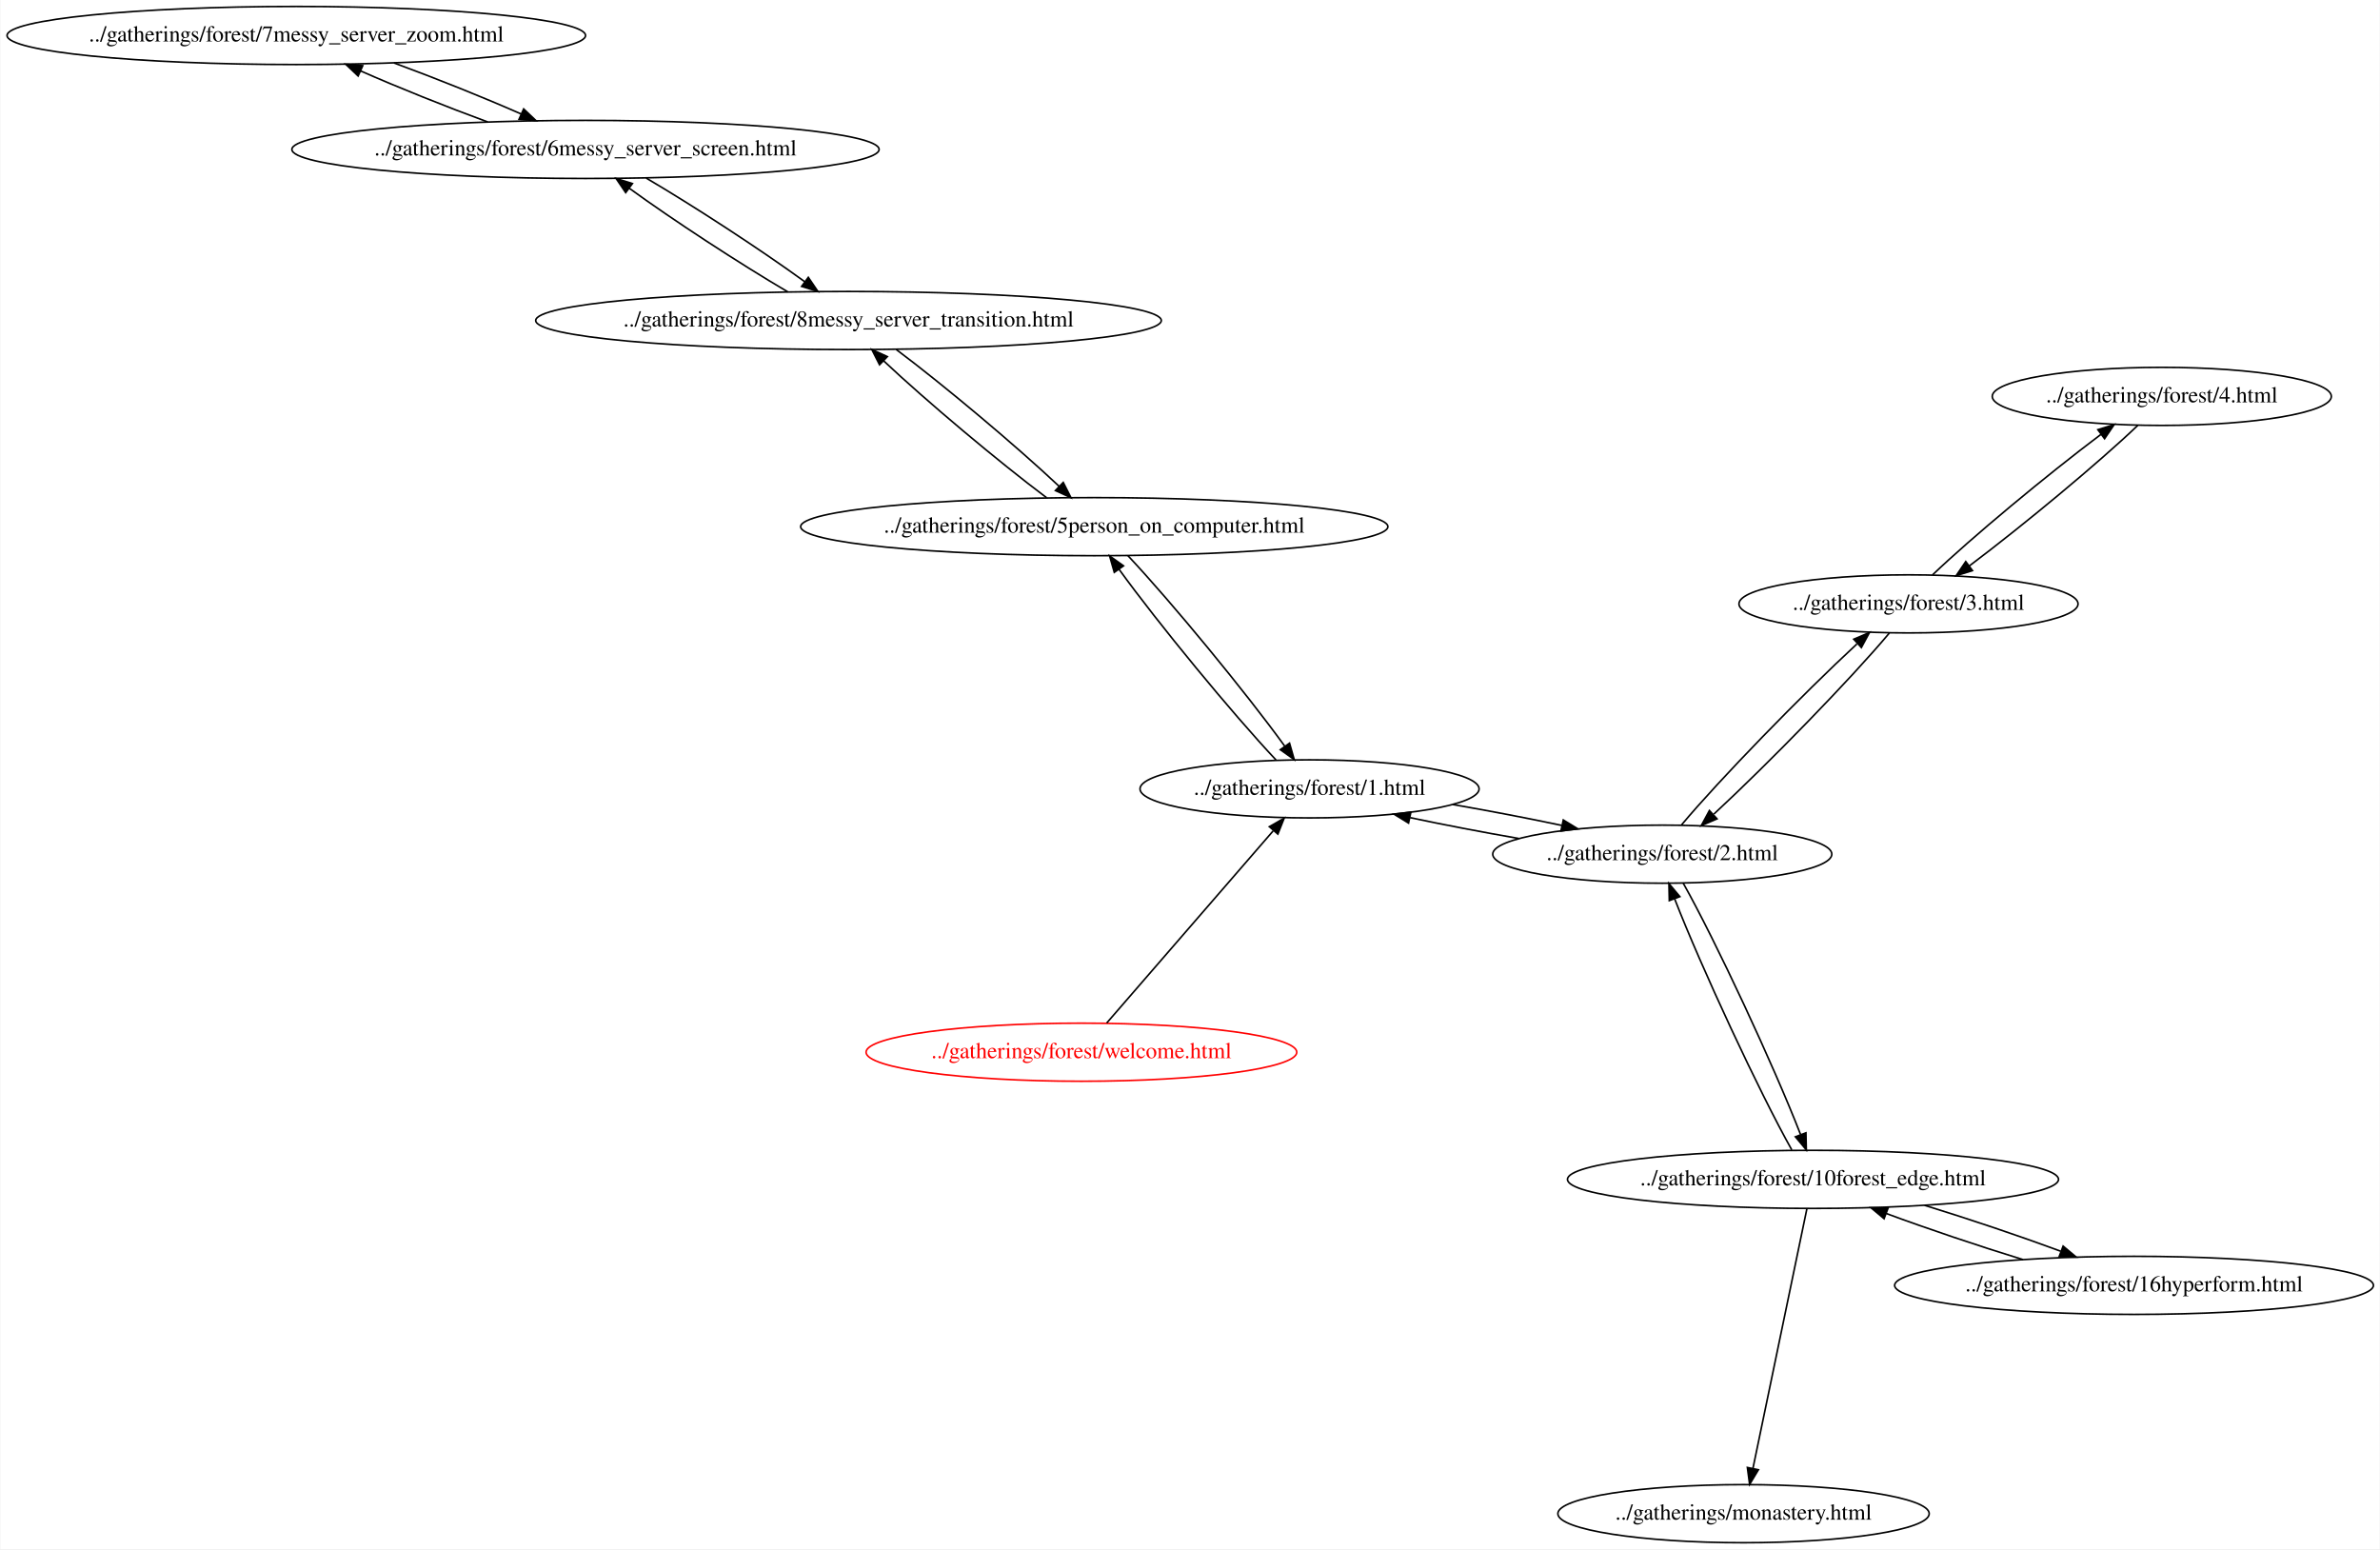
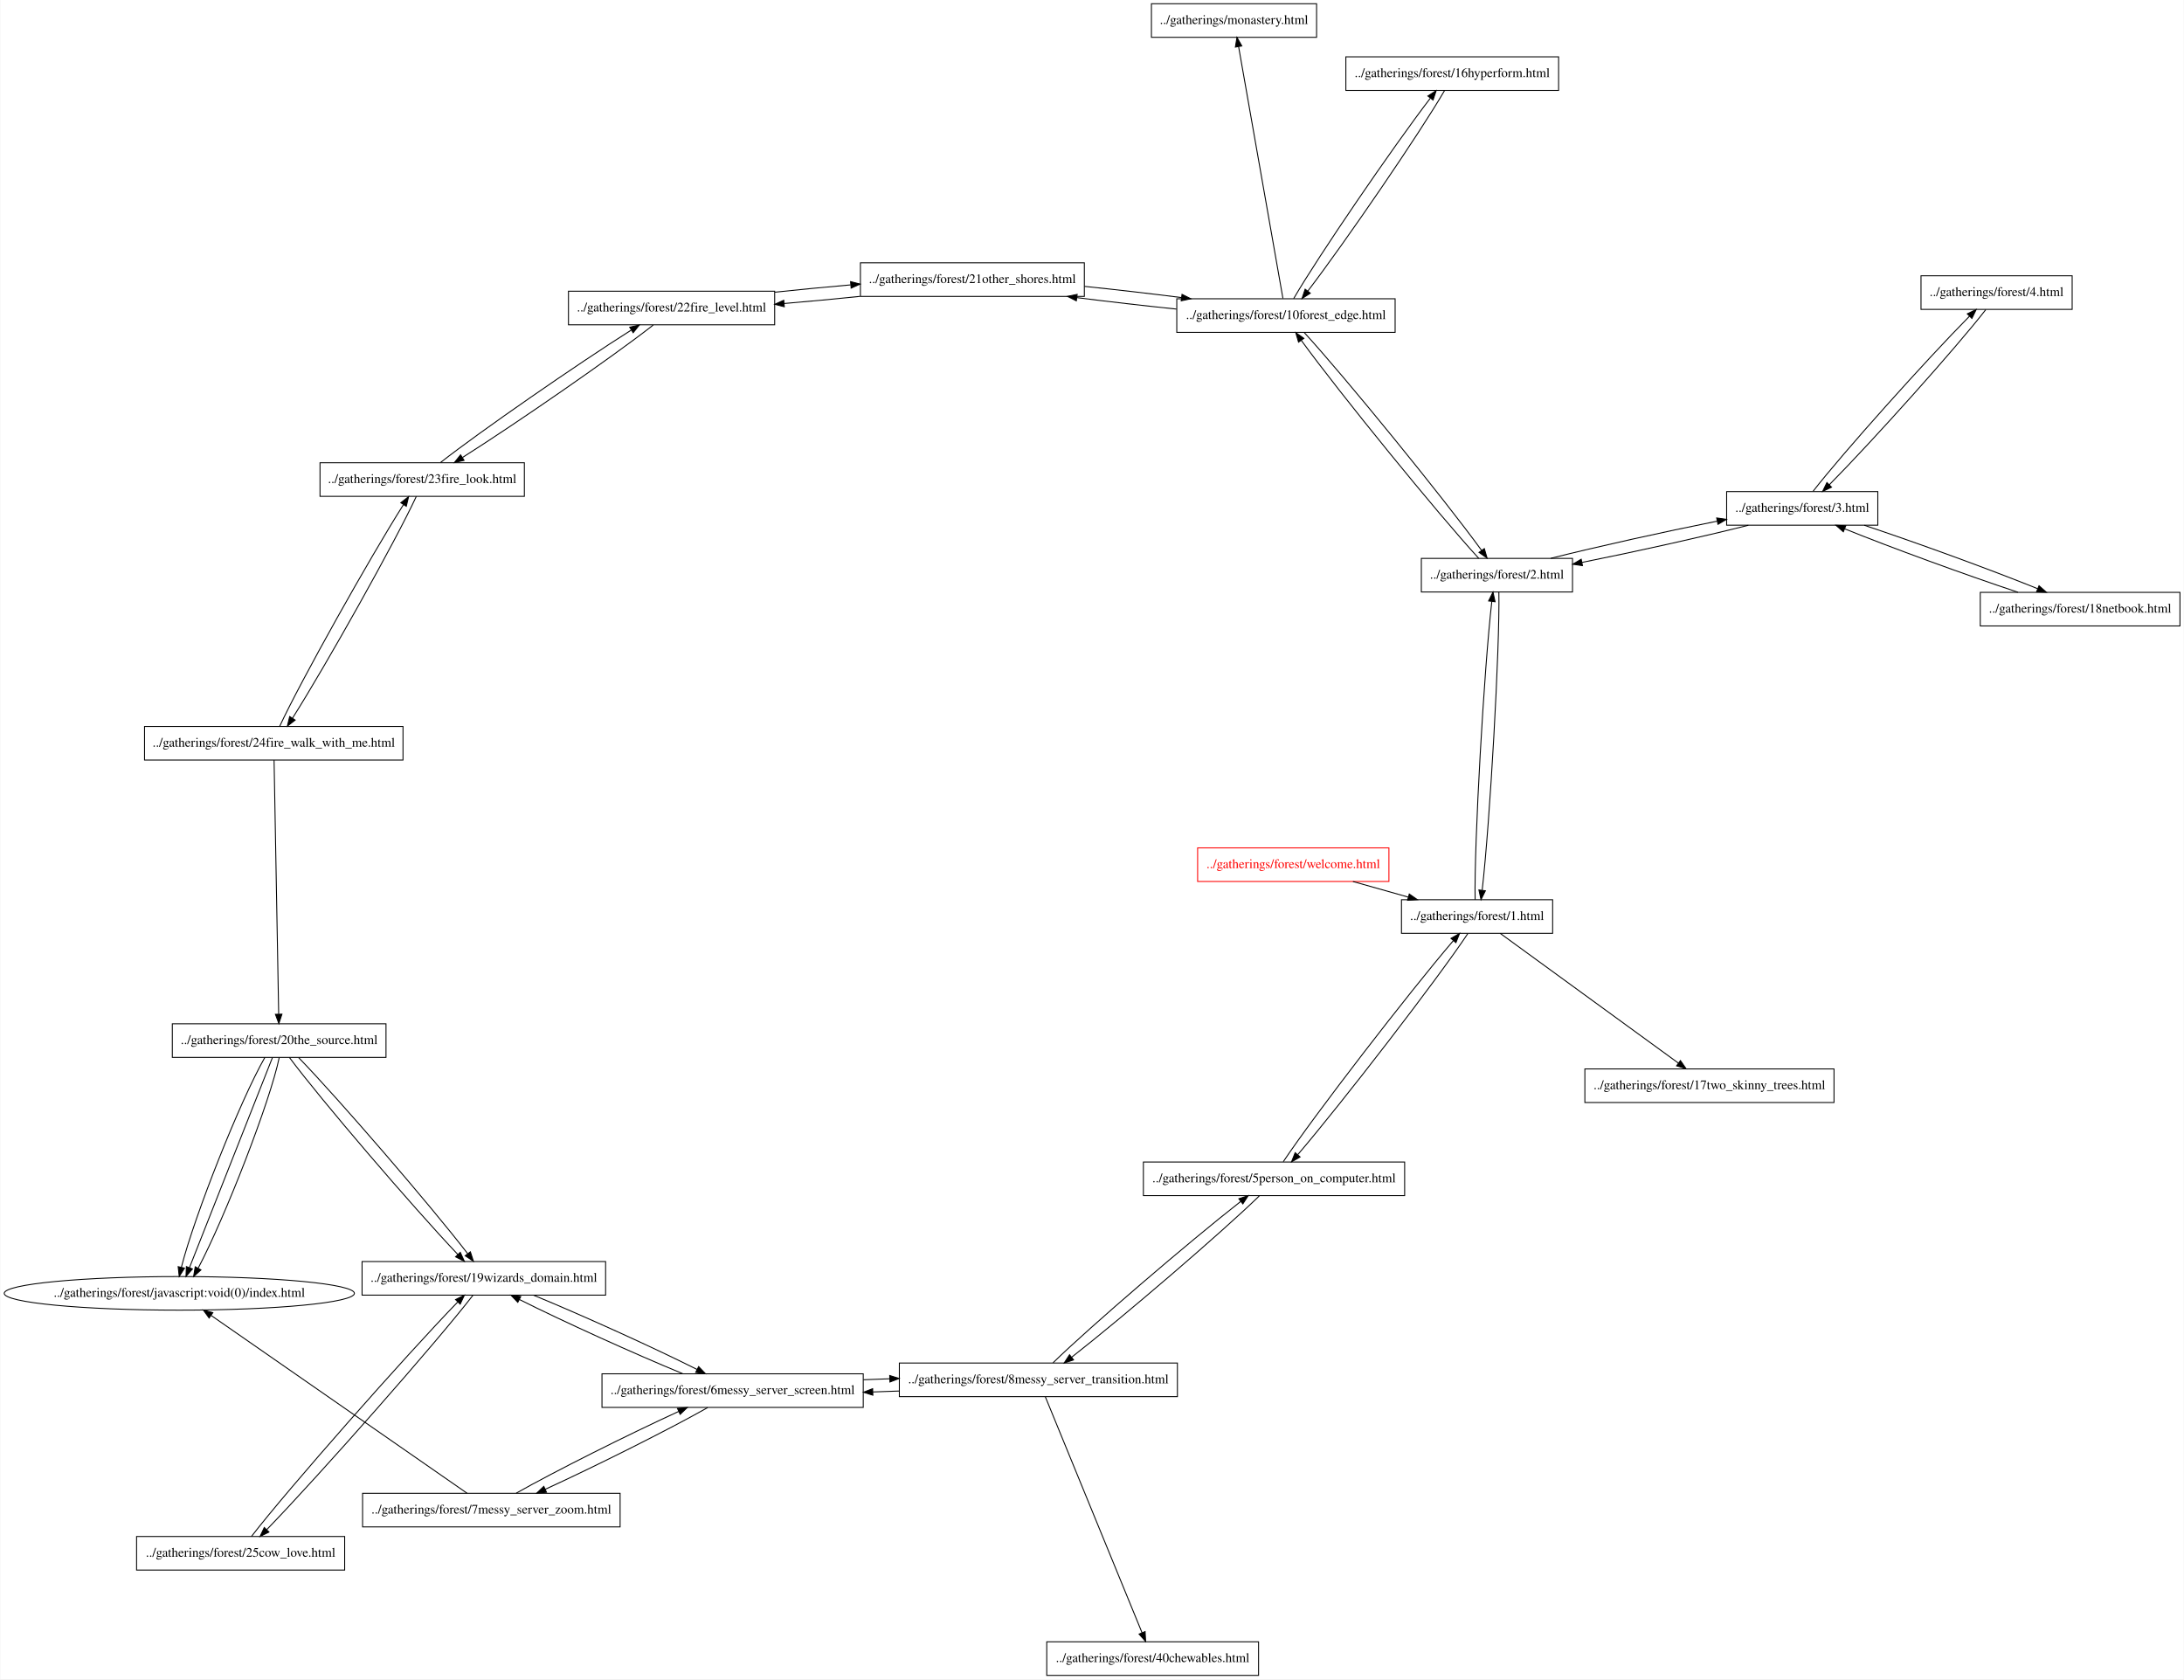
- <svg xmlns="http://www.w3.org/2000/svg" width="1475pt" height="960pt" viewBox="0.00 0.00 1474.54 960.03">
-   <g id="graph0" class="graph" transform="scale(1 1) rotate(0) translate(859.092 449.601)">
-     <polygon fill="white" stroke="none" points="-859.092,510.434 -859.092,-449.601 615.447,-449.601 615.447,510.434 -859.092,510.434" />
+ <svg xmlns="http://www.w3.org/2000/svg" width="2340pt" height="1799pt" viewBox="0.00 0.00 2339.94 1799.47">
+   <g id="graph0" class="graph" transform="scale(1 1) rotate(0) translate(1119.84 901.87)">
+     <polygon fill="white" stroke="none" points="-1119.84,897.596 -1119.84,-901.87 1220.1,-901.87 1220.1,897.596 -1119.84,897.596" />
    <g id="node1" class="node">
-       <ellipse fill="none" stroke="red" cx="-189.114" cy="202.461" rx="133.477" ry="18" />
-       <text text-anchor="middle" x="-189.114" y="206.161" font-family="Times,serif" font-size="14.00" fill="red">../gatherings/forest/welcome.html</text>
+       <polygon fill="none" stroke="red" points="368.336,6.769 163.336,6.769 163.336,42.769 368.336,42.769 368.336,6.769" />
+       <text text-anchor="middle" x="265.836" y="28.469" font-family="Times,serif" font-size="14.00" fill="red">../gatherings/forest/welcome.html</text>
    </g>
    <g id="node2" class="node">
-       <ellipse fill="none" stroke="black" cx="-47.722" cy="39.272" rx="105.082" ry="18" />
-       <text text-anchor="middle" x="-47.722" y="42.972" font-family="Times,serif" font-size="14.00">../gatherings/forest/1.html</text>
+       <polygon fill="none" stroke="black" points="543.805,62.333 381.805,62.333 381.805,98.333 543.805,98.333 543.805,62.333" />
+       <text text-anchor="middle" x="462.805" y="84.033" font-family="Times,serif" font-size="14.00">../gatherings/forest/1.html</text>
    </g>
    <g id="edge1" class="edge">
-       <path fill="none" stroke="black" d="M-173.443,184.374C-148.387,155.456 -99.201,98.687 -70.337,65.374" />
-       <polygon fill="black" stroke="black" points="-72.657,62.707 -63.464,57.441 -67.367,67.29 -72.657,62.707" />
+       <path fill="none" stroke="black" d="M329.786,42.809C348.717,48.149 369.597,54.039 389.092,59.539" />
+       <polygon fill="black" stroke="black" points="390.165,56.205 398.839,62.288 388.264,62.942 390.165,56.205" />
    </g>
    <g id="node3" class="node">
-       <ellipse fill="none" stroke="black" cx="170.881" cy="79.735" rx="105.082" ry="18" />
-       <text text-anchor="middle" x="170.881" y="83.435" font-family="Times,serif" font-size="14.00">../gatherings/forest/2.html</text>
+       <polygon fill="none" stroke="black" points="565.093,-303.462 403.093,-303.462 403.093,-267.462 565.093,-267.462 565.093,-303.462" />
+       <text text-anchor="middle" x="484.093" y="-281.762" font-family="Times,serif" font-size="14.00">../gatherings/forest/2.html</text>
    </g>
    <g id="edge2" class="edge">
-       <path fill="none" stroke="black" d="M41.14,48.977C63.745,52.905 87.559,57.462 108.528,61.896" />
-       <polygon fill="black" stroke="black" points="109.537,58.533 118.576,64.059 108.063,65.376 109.537,58.533" />
+       <path fill="none" stroke="black" d="M460.722,62.26C459.578,3.054 470.31,-185.376 478.616,-257.244" />
+       <polygon fill="black" stroke="black" points="475.166,-257.866 479.874,-267.358 482.113,-257.002 475.166,-257.866" />
    </g>
    <g id="node4" class="node">
-       <ellipse fill="none" stroke="black" cx="-181.149" cy="-123.231" rx="181.968" ry="18" />
-       <text text-anchor="middle" x="-181.149" y="-119.531" font-family="Times,serif" font-size="14.00">../gatherings/forest/5person_on_computer.html</text>
+       <polygon fill="none" stroke="black" points="385.196,343.429 105.196,343.429 105.196,379.429 385.196,379.429 385.196,343.429" />
+       <text text-anchor="middle" x="245.196" y="365.129" font-family="Times,serif" font-size="14.00">../gatherings/forest/5person_on_computer.html</text>
    </g>
    <g id="edge3" class="edge">
-       <path fill="none" stroke="black" d="M-68.526,21.344C-95.522,-7.342 -141.676,-63.446 -165.754,-96.747" />
-       <polygon fill="black" stroke="black" points="-168.738,-94.906 -171.65,-105.092 -163.021,-98.945 -168.738,-94.906" />
+       <path fill="none" stroke="black" d="M452.834,98.727C420.429,147.407 318.708,279.296 270.649,335.535" />
+       <polygon fill="black" stroke="black" points="273.152,337.992 263.963,343.265 267.858,333.412 273.152,337.992" />
+     </g>
+     <g id="node5" class="node">
+       <polygon fill="none" stroke="black" points="845.341,243.653 578.341,243.653 578.341,279.653 845.341,279.653 845.341,243.653" />
+       <text text-anchor="middle" x="711.841" y="265.353" font-family="Times,serif" font-size="14.00">../gatherings/forest/17two_skinny_trees.html</text>
+     </g>
+     <g id="edge4" class="edge">
+       <path fill="none" stroke="black" d="M487.594,98.381C532.602,131.151 627.78,200.448 678.453,237.343" />
+       <polygon fill="black" stroke="black" points="680.759,234.692 686.783,243.408 676.638,240.351 680.759,234.692" />
+     </g>
+     <g id="edge18" class="edge">
+       <path fill="none" stroke="black" d="M486.175,-267.39C487.32,-208.184 476.587,-19.754 468.282,52.114" />
+       <polygon fill="black" stroke="black" points="471.731,52.736 467.024,62.228 464.785,51.872 471.731,52.736" />
+     </g>
+     <g id="node13" class="node">
+       <polygon fill="none" stroke="black" points="892.291,-375.046 730.291,-375.046 730.291,-339.046 892.291,-339.046 892.291,-375.046" />
+       <text text-anchor="middle" x="811.291" y="-353.346" font-family="Times,serif" font-size="14.00">../gatherings/forest/3.html</text>
+     </g>
+     <g id="edge19" class="edge">
+       <path fill="none" stroke="black" d="M541.828,-303.548C591.129,-315.959 662.907,-331.926 719.988,-343.317" />
+       <polygon fill="black" stroke="black" points="719.613,-346.811 730.102,-345.318 720.971,-339.944 719.613,-346.811" />
+     </g>
+     <g id="node14" class="node">
+       <polygon fill="none" stroke="black" points="374.988,-581.684 140.988,-581.684 140.988,-545.684 374.988,-545.684 374.988,-581.684" />
+       <text text-anchor="middle" x="257.988" y="-559.984" font-family="Times,serif" font-size="14.00">../gatherings/forest/10forest_edge.html</text>
+     </g>
+     <g id="edge20" class="edge">
+       <path fill="none" stroke="black" d="M464.566,-303.563C420.67,-351.358 315.449,-480.688 274.518,-536.984" />
+       <polygon fill="black" stroke="black" points="271.492,-535.199 268.52,-545.369 277.185,-539.272 271.492,-535.199" />
+     </g>
+     <g id="edge6" class="edge">
+       <path fill="none" stroke="black" d="M255.167,343.034C287.572,294.354 389.293,162.465 437.352,106.226" />
+       <polygon fill="black" stroke="black" points="434.849,103.769 444.038,98.496 440.143,108.349 434.849,103.769" />
+     </g>
+     <g id="node6" class="node">
+       <polygon fill="none" stroke="black" points="141.658,558.848 -156.342,558.848 -156.342,594.848 141.658,594.848 141.658,558.848" />
+       <text text-anchor="middle" x="-7.342" y="580.548" font-family="Times,serif" font-size="14.00">../gatherings/forest/8messy_server_transition.html</text>
+     </g>
+     <g id="edge5" class="edge">
+       <path fill="none" stroke="black" d="M229.437,379.738C189.556,418.608 84.298,508.84 28.485,552.488" />
+       <polygon fill="black" stroke="black" points="30.346,555.474 20.296,558.828 26.06,549.939 30.346,555.474" />
+     </g>
+     <g id="edge9" class="edge">
+       <path fill="none" stroke="black" d="M8.417,558.538C48.298,519.668 153.556,429.437 209.37,385.789" />
+       <polygon fill="black" stroke="black" points="207.509,382.803 217.559,379.448 211.794,388.338 207.509,382.803" />
+     </g>
+     <g id="node7" class="node">
+       <polygon fill="none" stroke="black" points="-195.027,570.398 -475.027,570.398 -475.027,606.398 -195.027,606.398 -195.027,570.398" />
+       <text text-anchor="middle" x="-335.027" y="592.098" font-family="Times,serif" font-size="14.00">../gatherings/forest/6messy_server_screen.html</text>
+     </g>
+     <g id="edge7" class="edge">
+       <path fill="none" stroke="black" d="M-156.564,588.839C-165.922,589.199 -175.344,589.532 -184.706,589.833" />
+       <polygon fill="black" stroke="black" points="-184.733,593.335 -194.837,590.147 -184.95,586.338 -184.733,593.335" />
+     </g>
+     <g id="node8" class="node">
+       <polygon fill="none" stroke="black" points="228.635,857.596 1.635,857.596 1.635,893.596 228.635,893.596 228.635,857.596" />
+       <text text-anchor="middle" x="115.135" y="879.296" font-family="Times,serif" font-size="14.00">../gatherings/forest/40chewables.html</text>
+     </g>
+     <g id="edge8" class="edge">
+       <path fill="none" stroke="black" d="M0.135,595.086C20.848,645.608 79.063,787.609 103.793,847.931" />
+       <polygon fill="black" stroke="black" points="107.045,846.636 107.6,857.217 100.568,849.292 107.045,846.636" />
+     </g>
+     <g id="edge12" class="edge">
+       <path fill="none" stroke="black" d="M-194.868,576.766C-185.558,576.388 -176.143,576.036 -166.747,575.715" />
+       <polygon fill="black" stroke="black" points="-166.676,572.211 -156.566,575.378 -166.445,579.207 -166.676,572.211" />
+     </g>
+     <g id="node9" class="node">
+       <polygon fill="none" stroke="black" points="-455.594,698.456 -731.594,698.456 -731.594,734.456 -455.594,734.456 -455.594,698.456" />
+       <text text-anchor="middle" x="-593.594" y="720.156" font-family="Times,serif" font-size="14.00">../gatherings/forest/7messy_server_zoom.html</text>
+     </g>
+     <g id="edge10" class="edge">
+       <path fill="none" stroke="black" d="M-361.719,606.564C-402.573,629.709 -481.505,669.254 -535.85,694.162" />
+       <polygon fill="black" stroke="black" points="-534.471,697.379 -545.022,698.332 -537.367,691.007 -534.471,697.379" />
+     </g>
+     <g id="node10" class="node">
+       <polygon fill="none" stroke="black" points="-471.139,450.077 -732.139,450.077 -732.139,486.077 -471.139,486.077 -471.139,450.077" />
+       <text text-anchor="middle" x="-601.639" y="471.777" font-family="Times,serif" font-size="14.00">../gatherings/forest/19wizards_domain.html</text>
    </g>
    <g id="edge11" class="edge">
-       <path fill="none" stroke="black" d="M82.02,70.03C59.414,66.102 35.6,61.545 14.631,57.111" />
-       <polygon fill="black" stroke="black" points="13.623,60.474 4.583,54.947 15.096,53.631 13.623,60.474" />
-     </g>
-     <g id="node8" class="node">
-       <ellipse fill="none" stroke="black" cx="323.487" cy="-75.369" rx="105.082" ry="18" />
-       <text text-anchor="middle" x="323.487" y="-71.669" font-family="Times,serif" font-size="14.00">../gatherings/forest/3.html</text>
-     </g>
-     <g id="edge12" class="edge">
-       <path fill="none" stroke="black" d="M182.79,61.627C206.038,33.808 257.63,-19.181 291.514,-50.535" />
-       <polygon fill="black" stroke="black" points="289.551,-53.482 299.298,-57.635 294.268,-48.31 289.551,-53.482" />
-     </g>
-     <g id="node9" class="node">
-       <ellipse fill="none" stroke="black" cx="264.291" cy="281.273" rx="152.173" ry="18" />
-       <text text-anchor="middle" x="264.291" y="284.973" font-family="Times,serif" font-size="14.00">../gatherings/forest/10forest_edge.html</text>
+       <path fill="none" stroke="black" d="M-388.357,570.306C-440.195,548.971 -517.607,513.87 -563.533,490.753" />
+       <polygon fill="black" stroke="black" points="-565.237,493.813 -572.558,486.154 -562.059,487.576 -565.237,493.813" />
+     </g>
+     <g id="edge17" class="edge">
+       <path fill="none" stroke="black" d="M-566.902,698.29C-526.048,675.145 -447.116,635.6 -392.771,610.692" />
+       <polygon fill="black" stroke="black" points="-394.151,607.474 -383.599,606.522 -391.254,613.847 -394.151,607.474" />
+     </g>
+     <g id="node12" class="node">
+       <ellipse fill="none" stroke="black" cx="-928.004" cy="484.172" rx="187.667" ry="18" />
+       <text text-anchor="middle" x="-928.004" y="487.872" font-family="Times,serif" font-size="14.00">../gatherings/forest/javascript:void(0)/index.html</text>
+     </g>
+     <g id="edge16" class="edge">
+       <path fill="none" stroke="black" d="M-619.556,698.422C-679.331,656.903 -826.675,554.556 -893.754,507.963" />
+       <polygon fill="black" stroke="black" points="-896.072,510.614 -902.288,502.035 -892.079,504.865 -896.072,510.614" />
    </g>
    <g id="edge13" class="edge">
-       <path fill="none" stroke="black" d="M183.829,97.655C203.708,132.905 240.236,211.331 256.55,253.394" />
-       <polygon fill="black" stroke="black" points="259.922,252.42 260.152,263.013 253.367,254.875 259.922,252.42" />
-     </g>
-     <g id="edge5" class="edge">
-       <path fill="none" stroke="black" d="M-160.345,-105.303C-133.349,-76.617 -87.195,-20.512 -63.117,12.788" />
-       <polygon fill="black" stroke="black" points="-60.133,10.947 -57.221,21.134 -65.85,14.986 -60.133,10.947" />
-     </g>
-     <g id="node5" class="node">
-       <ellipse fill="none" stroke="black" cx="-333.464" cy="-250.975" rx="193.866" ry="18" />
-       <text text-anchor="middle" x="-333.464" y="-247.275" font-family="Times,serif" font-size="14.00">../gatherings/forest/8messy_server_transition.html</text>
-     </g>
-     <g id="edge4" class="edge">
-       <path fill="none" stroke="black" d="M-210.702,-141.174C-240.345,-163.376 -285.184,-201.018 -311.725,-226.009" />
-       <polygon fill="black" stroke="black" points="-314.229,-223.561 -319.017,-233.013 -309.38,-228.61 -314.229,-223.561" />
-     </g>
-     <g id="edge7" class="edge">
-       <path fill="none" stroke="black" d="M-303.912,-233.031C-274.268,-210.829 -229.429,-173.188 -202.889,-148.197" />
-       <polygon fill="black" stroke="black" points="-200.384,-150.644 -195.596,-141.193 -205.233,-145.595 -200.384,-150.644" />
-     </g>
-     <g id="node6" class="node">
-       <ellipse fill="none" stroke="black" cx="-496.473" cy="-356.996" rx="181.968" ry="18" />
-       <text text-anchor="middle" x="-496.473" y="-353.296" font-family="Times,serif" font-size="14.00">../gatherings/forest/6messy_server_screen.html</text>
-     </g>
-     <g id="edge6" class="edge">
-       <path fill="none" stroke="black" d="M-371.107,-268.734C-401.14,-286.398 -442.444,-313.366 -469.324,-332.926" />
-       <polygon fill="black" stroke="black" points="-471.562,-330.228 -477.512,-338.995 -467.394,-335.852 -471.562,-330.228" />
-     </g>
-     <g id="edge9" class="edge">
-       <path fill="none" stroke="black" d="M-458.83,-339.236C-428.797,-321.573 -387.493,-294.604 -360.613,-275.045" />
-       <polygon fill="black" stroke="black" points="-358.375,-277.742 -352.425,-268.975 -362.543,-272.119 -358.375,-277.742" />
-     </g>
-     <g id="node7" class="node">
-       <ellipse fill="none" stroke="black" cx="-675.708" cy="-427.601" rx="179.268" ry="18" />
-       <text text-anchor="middle" x="-675.708" y="-423.901" font-family="Times,serif" font-size="14.00">../gatherings/forest/7messy_server_zoom.html</text>
-     </g>
-     <g id="edge8" class="edge">
-       <path fill="none" stroke="black" d="M-556.999,-373.996C-583.022,-383.544 -612.713,-395.437 -635.897,-405.666" />
-       <polygon fill="black" stroke="black" points="-637.392,-402.501 -645.082,-409.789 -634.526,-408.887 -637.392,-402.501" />
-     </g>
-     <g id="edge10" class="edge">
-       <path fill="none" stroke="black" d="M-615.182,-410.601C-589.158,-401.053 -559.467,-389.16 -536.284,-378.93" />
-       <polygon fill="black" stroke="black" points="-534.788,-382.096 -527.098,-374.807 -537.655,-375.709 -534.788,-382.096" />
-     </g>
-     <g id="edge18" class="edge">
-       <path fill="none" stroke="black" d="M311.579,-57.261C288.33,-29.442 236.739,23.546 202.855,54.901" />
-       <polygon fill="black" stroke="black" points="204.817,57.848 195.07,62.001 200.1,52.676 204.817,57.848" />
-     </g>
-     <g id="node12" class="node">
-       <ellipse fill="none" stroke="black" cx="480.472" cy="-203.955" rx="105.082" ry="18" />
-       <text text-anchor="middle" x="480.472" y="-200.255" font-family="Times,serif" font-size="14.00">../gatherings/forest/4.html</text>
-     </g>
-     <g id="edge19" class="edge">
-       <path fill="none" stroke="black" d="M338.362,-93.323C362.165,-116.137 409.269,-155.245 442.75,-180.402" />
-       <polygon fill="black" stroke="black" points="440.829,-183.334 450.947,-186.479 444.998,-177.711 440.829,-183.334" />
-     </g>
-     <g id="edge16" class="edge">
-       <path fill="none" stroke="black" d="M251.143,262.997C231.2,227.544 194.813,149.39 178.577,107.496" />
-       <polygon fill="black" stroke="black" points="175.219,108.509 174.992,97.917 181.775,106.056 175.219,108.509" />
-     </g>
-     <g id="node10" class="node">
-       <ellipse fill="none" stroke="black" cx="221.24" cy="488.434" rx="115.08" ry="18" />
-       <text text-anchor="middle" x="221.24" y="492.134" font-family="Times,serif" font-size="14.00">../gatherings/monastery.html</text>
+       <path fill="none" stroke="black" d="M-548.308,486.169C-496.47,507.504 -419.059,542.605 -373.132,565.722" />
+       <polygon fill="black" stroke="black" points="-371.428,562.662 -364.107,570.321 -374.606,568.899 -371.428,562.662" />
+     </g>
+     <g id="node11" class="node">
+       <polygon fill="none" stroke="black" points="-750.796,744.731 -973.796,744.731 -973.796,780.731 -750.796,780.731 -750.796,744.731" />
+       <text text-anchor="middle" x="-862.296" y="766.431" font-family="Times,serif" font-size="14.00">../gatherings/forest/25cow_love.html</text>
    </g>
    <g id="edge14" class="edge">
-       <path fill="none" stroke="black" d="M260.545,299.295C253.024,335.489 236.035,417.24 227.055,460.451" />
-       <polygon fill="black" stroke="black" points="230.468,461.227 225.007,470.306 223.615,459.803 230.468,461.227" />
-     </g>
-     <g id="node11" class="node">
-       <ellipse fill="none" stroke="black" cx="463.26" cy="346.952" rx="148.374" ry="18" />
-       <text text-anchor="middle" x="463.26" y="350.652" font-family="Times,serif" font-size="14.00">../gatherings/forest/16hyperform.html</text>
+       <path fill="none" stroke="black" d="M-613.209,486.081C-652.071,536.535 -777.601,678.898 -834.242,737.319" />
+       <polygon fill="black" stroke="black" points="-831.941,739.971 -841.44,744.664 -836.941,735.072 -831.941,739.971" />
    </g>
    <g id="edge15" class="edge">
-       <path fill="none" stroke="black" d="M333.388,297.32C361.358,305.938 392.871,316.544 417.854,325.81" />
-       <polygon fill="black" stroke="black" points="419.311,322.619 427.434,329.422 416.842,329.169 419.311,322.619" />
-     </g>
-     <g id="edge17" class="edge">
-       <path fill="none" stroke="black" d="M394.441,330.991C366.45,322.372 334.871,311.749 309.826,302.463" />
-       <polygon fill="black" stroke="black" points="308.345,305.645 300.221,298.843 310.813,299.094 308.345,305.645" />
-     </g>
-     <g id="edge20" class="edge">
-       <path fill="none" stroke="black" d="M465.597,-186.002C441.794,-163.187 394.69,-124.079 361.209,-98.922" />
-       <polygon fill="black" stroke="black" points="363.13,-95.99 353.012,-92.846 358.961,-101.613 363.13,-95.99" />
+       <path fill="none" stroke="black" d="M-850.726,744.728C-811.864,694.273 -686.333,551.911 -629.692,493.49" />
+       <polygon fill="black" stroke="black" points="-631.993,490.837 -622.494,486.144 -626.994,495.736 -631.993,490.837" />
+     </g>
+     <g id="edge39" class="edge">
+       <path fill="none" stroke="black" d="M753.555,-338.961C704.254,-326.549 632.477,-310.582 575.396,-299.191" />
+       <polygon fill="black" stroke="black" points="575.77,-295.697 565.281,-297.191 574.412,-302.564 575.77,-295.697" />
+     </g>
+     <g id="node22" class="node">
+       <polygon fill="none" stroke="black" points="1100.58,-606.319 938.58,-606.319 938.58,-570.319 1100.58,-570.319 1100.58,-606.319" />
+       <text text-anchor="middle" x="1019.58" y="-584.619" font-family="Times,serif" font-size="14.00">../gatherings/forest/4.html</text>
+     </g>
+     <g id="edge40" class="edge">
+       <path fill="none" stroke="black" d="M822.909,-375.373C854.895,-416.567 944.102,-516.107 990.646,-563.085" />
+       <polygon fill="black" stroke="black" points="988.183,-565.571 997.735,-570.156 993.127,-560.615 988.183,-565.571" />
+     </g>
+     <g id="node23" class="node">
+       <polygon fill="none" stroke="black" points="1216.1,-267.061 1002.1,-267.061 1002.1,-231.061 1216.1,-231.061 1216.1,-267.061" />
+       <text text-anchor="middle" x="1109.1" y="-245.361" font-family="Times,serif" font-size="14.00">../gatherings/forest/18netbook.html</text>
+     </g>
+     <g id="edge41" class="edge">
+       <path fill="none" stroke="black" d="M877.848,-338.953C934.367,-320.164 1013.96,-291.095 1063.5,-271.014" />
+       <polygon fill="black" stroke="black" points="1065.07,-274.155 1073,-267.124 1062.42,-267.678 1065.07,-274.155" />
+     </g>
+     <g id="edge24" class="edge">
+       <path fill="none" stroke="black" d="M277.515,-545.584C321.411,-497.789 426.632,-368.459 467.563,-312.162" />
+       <polygon fill="black" stroke="black" points="470.589,-313.947 473.561,-303.778 464.896,-309.875 470.589,-313.947" />
+     </g>
+     <g id="node15" class="node">
+       <polygon fill="none" stroke="black" points="290.819,-897.87 113.819,-897.87 113.819,-861.87 290.819,-861.87 290.819,-897.87" />
+       <text text-anchor="middle" x="202.319" y="-876.17" font-family="Times,serif" font-size="14.00">../gatherings/monastery.html</text>
+     </g>
+     <g id="edge21" class="edge">
+       <path fill="none" stroke="black" d="M254.755,-582.05C245.432,-635.002 218.453,-788.229 207.268,-851.759" />
+       <polygon fill="black" stroke="black" points="203.779,-851.392 205.492,-861.847 210.673,-852.606 203.779,-851.392" />
+     </g>
+     <g id="node16" class="node">
+       <polygon fill="none" stroke="black" points="550.192,-840.966 322.192,-840.966 322.192,-804.966 550.192,-804.966 550.192,-840.966" />
+       <text text-anchor="middle" x="436.192" y="-819.266" font-family="Times,serif" font-size="14.00">../gatherings/forest/16hyperform.html</text>
+     </g>
+     <g id="edge22" class="edge">
+       <path fill="none" stroke="black" d="M266.262,-581.878C292.412,-626.994 372.327,-743.833 412.642,-796.548" />
+       <polygon fill="black" stroke="black" points="410.096,-798.977 418.991,-804.733 415.627,-794.686 410.096,-798.977" />
+     </g>
+     <g id="node17" class="node">
+       <polygon fill="none" stroke="black" points="41.927,-620.224 -198.073,-620.224 -198.073,-584.224 41.927,-584.224 41.927,-620.224" />
+       <text text-anchor="middle" x="-78.073" y="-598.524" font-family="Times,serif" font-size="14.00">../gatherings/forest/21other_shores.html</text>
+     </g>
+     <g id="edge23" class="edge">
+       <path fill="none" stroke="black" d="M140.657,-570.637C106.017,-574.206 68.204,-578.558 33.91,-582.926" />
+       <polygon fill="black" stroke="black" points="33.334,-579.471 23.863,-584.219 34.228,-586.414 33.334,-579.471" />
+     </g>
+     <g id="edge38" class="edge">
+       <path fill="none" stroke="black" d="M427.918,-804.772C401.769,-759.656 321.853,-642.817 281.538,-590.102" />
+       <polygon fill="black" stroke="black" points="284.085,-587.674 275.19,-581.917 278.554,-591.964 284.085,-587.674" />
+     </g>
+     <g id="edge26" class="edge">
+       <path fill="none" stroke="black" d="M42.095,-594.978C75.904,-591.47 112.534,-587.244 145.854,-583.002" />
+       <polygon fill="black" stroke="black" points="146.61,-586.433 156.081,-581.685 145.716,-579.49 146.61,-586.433" />
+     </g>
+     <g id="node18" class="node">
+       <polygon fill="none" stroke="black" points="-289.95,-589.794 -510.95,-589.794 -510.95,-553.794 -289.95,-553.794 -289.95,-589.794" />
+       <text text-anchor="middle" x="-400.45" y="-568.094" font-family="Times,serif" font-size="14.00">../gatherings/forest/22fire_level.html</text>
+     </g>
+     <g id="edge25" class="edge">
+       <path fill="none" stroke="black" d="M-198.415,-584.276C-225.006,-581.508 -253.185,-578.851 -279.789,-576.604" />
+       <polygon fill="black" stroke="black" points="-279.646,-573.104 -289.901,-575.763 -280.226,-580.08 -279.646,-573.104" />
+     </g>
+     <g id="edge28" class="edge">
+       <path fill="none" stroke="black" d="M-289.661,-588.736C-263.548,-591.521 -235.472,-594.231 -208.58,-596.57" />
+       <polygon fill="black" stroke="black" points="-208.6,-600.081 -198.338,-597.448 -208.002,-593.107 -208.6,-600.081" />
+     </g>
+     <g id="node19" class="node">
+       <polygon fill="none" stroke="black" points="-558.214,-405.957 -777.214,-405.957 -777.214,-369.957 -558.214,-369.957 -558.214,-405.957" />
+       <text text-anchor="middle" x="-667.714" y="-384.257" font-family="Times,serif" font-size="14.00">../gatherings/forest/23fire_look.html</text>
+     </g>
+     <g id="edge27" class="edge">
+       <path fill="none" stroke="black" d="M-420.104,-553.527C-463.014,-519.912 -565.689,-448.847 -624.487,-411.622" />
+       <polygon fill="black" stroke="black" points="-622.851,-408.517 -633.182,-406.166 -626.571,-414.446 -622.851,-408.517" />
+     </g>
+     <g id="edge30" class="edge">
+       <path fill="none" stroke="black" d="M-648.06,-406.224C-605.15,-439.839 -502.475,-510.905 -443.677,-548.13" />
+       <polygon fill="black" stroke="black" points="-445.313,-551.235 -434.982,-553.585 -441.593,-545.305 -445.313,-551.235" />
+     </g>
+     <g id="node20" class="node">
+       <polygon fill="none" stroke="black" points="-688.275,-123.34 -965.275,-123.34 -965.275,-87.34 -688.275,-87.34 -688.275,-123.34" />
+       <text text-anchor="middle" x="-826.775" y="-101.64" font-family="Times,serif" font-size="14.00">../gatherings/forest/24fire_walk_with_me.html</text>
+     </g>
+     <g id="edge29" class="edge">
+       <path fill="none" stroke="black" d="M-674.012,-369.885C-696.435,-321.545 -770.487,-189.346 -806.732,-132.198" />
+       <polygon fill="black" stroke="black" points="-803.852,-130.205 -812.211,-123.694 -809.737,-133.996 -803.852,-130.205" />
+     </g>
+     <g id="edge32" class="edge">
+       <path fill="none" stroke="black" d="M-820.478,-123.412C-798.055,-171.752 -724.002,-303.952 -687.757,-361.1" />
+       <polygon fill="black" stroke="black" points="-690.637,-363.093 -682.279,-369.603 -684.753,-359.301 -690.637,-363.093" />
+     </g>
+     <g id="node21" class="node">
+       <polygon fill="none" stroke="black" points="-706.5,195.29 -935.5,195.29 -935.5,231.29 -706.5,231.29 -706.5,195.29" />
+       <text text-anchor="middle" x="-821" y="216.99" font-family="Times,serif" font-size="14.00">../gatherings/forest/20the_source.html</text>
+     </g>
+     <g id="edge31" class="edge">
+       <path fill="none" stroke="black" d="M-826.448,-87.296C-825.49,-34.406 -822.681,120.56 -821.516,184.841" />
+       <polygon fill="black" stroke="black" points="-818.013,184.988 -821.331,195.049 -825.012,185.114 -818.013,184.988" />
+     </g>
+     <g id="edge34" class="edge">
+       <path fill="none" stroke="black" d="M-800.084,231.588C-756.853,276.113 -658.864,389.817 -618.922,441.677" />
+       <polygon fill="black" stroke="black" points="-616.061,439.657 -612.81,449.741 -621.64,443.885 -616.061,439.657" />
+     </g>
+     <g id="edge35" class="edge">
+       <path fill="none" stroke="black" d="M-809.92,231.503C-776.731,276.185 -678.407,390.881 -629.604,442.42" />
+       <polygon fill="black" stroke="black" points="-626.886,440.198 -622.495,449.84 -631.941,445.04 -626.886,440.198" />
+     </g>
+     <g id="edge33" class="edge">
+       <path fill="none" stroke="black" d="M-820.936,231.505C-830.576,278.29 -878.787,402.264 -907.848,457.307" />
+       <polygon fill="black" stroke="black" points="-904.813,459.052 -912.688,466.14 -910.951,455.688 -904.813,459.052" />
+     </g>
+     <g id="edge36" class="edge">
+       <path fill="none" stroke="black" d="M-836.303,231.298C-862.808,277.607 -911.579,400.523 -925.792,456.194" />
+       <polygon fill="black" stroke="black" points="-922.417,457.135 -928.094,466.081 -929.235,455.548 -922.417,457.135" />
+     </g>
+     <g id="edge37" class="edge">
+       <path fill="none" stroke="black" d="M-828.187,231.484C-846.538,277.94 -895.215,401.166 -917.09,456.541" />
+       <polygon fill="black" stroke="black" points="-913.92,458.043 -920.849,466.057 -920.43,455.471 -913.92,458.043" />
+     </g>
+     <g id="edge43" class="edge">
+       <path fill="none" stroke="black" d="M1007.96,-569.993C975.975,-528.798 886.768,-429.258 840.224,-382.281" />
+       <polygon fill="black" stroke="black" points="842.687,-379.794 833.136,-375.209 837.744,-384.75 842.687,-379.794" />
+     </g>
+     <g id="edge42" class="edge">
+       <path fill="none" stroke="black" d="M1042.55,-267.154C986.029,-285.943 906.431,-315.011 856.891,-335.092" />
+       <polygon fill="black" stroke="black" points="855.325,-331.952 847.4,-338.983 857.98,-338.429 855.325,-331.952" />
    </g>
  </g>
</svg>
